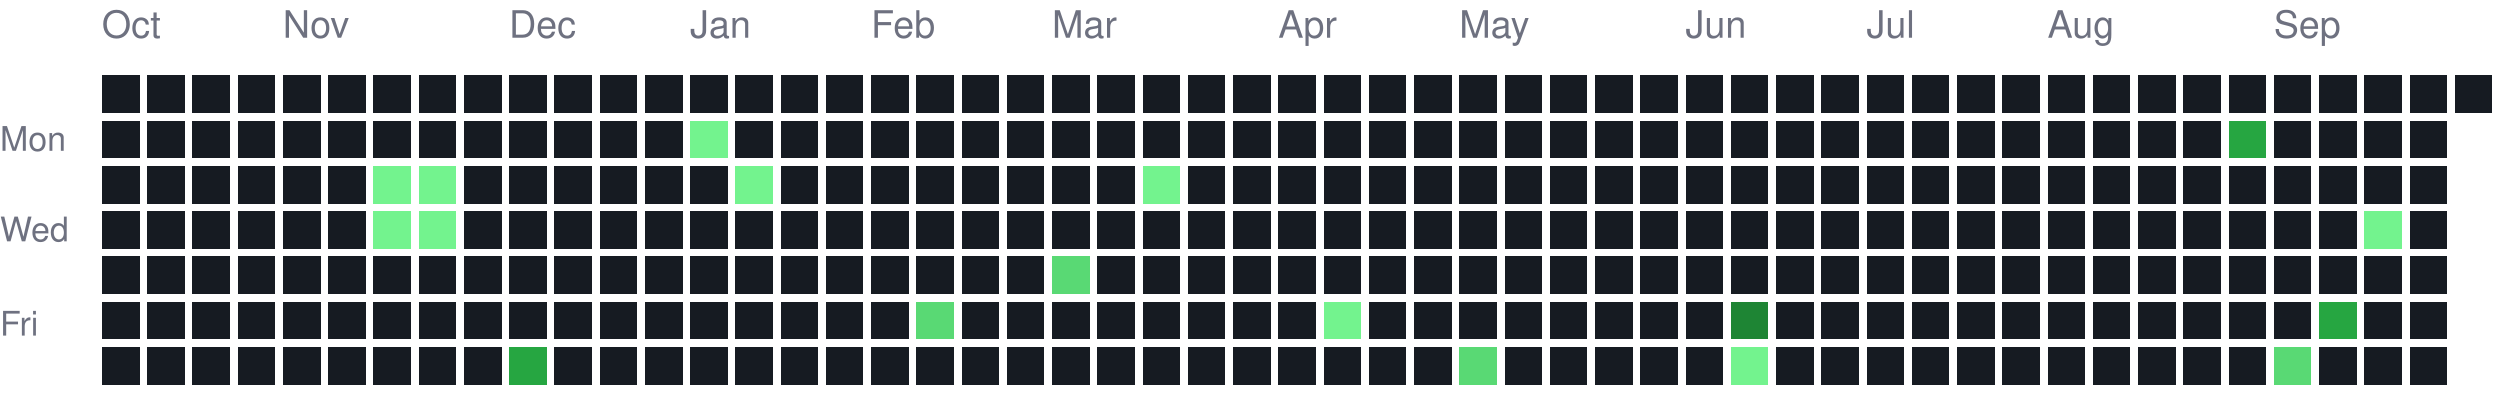
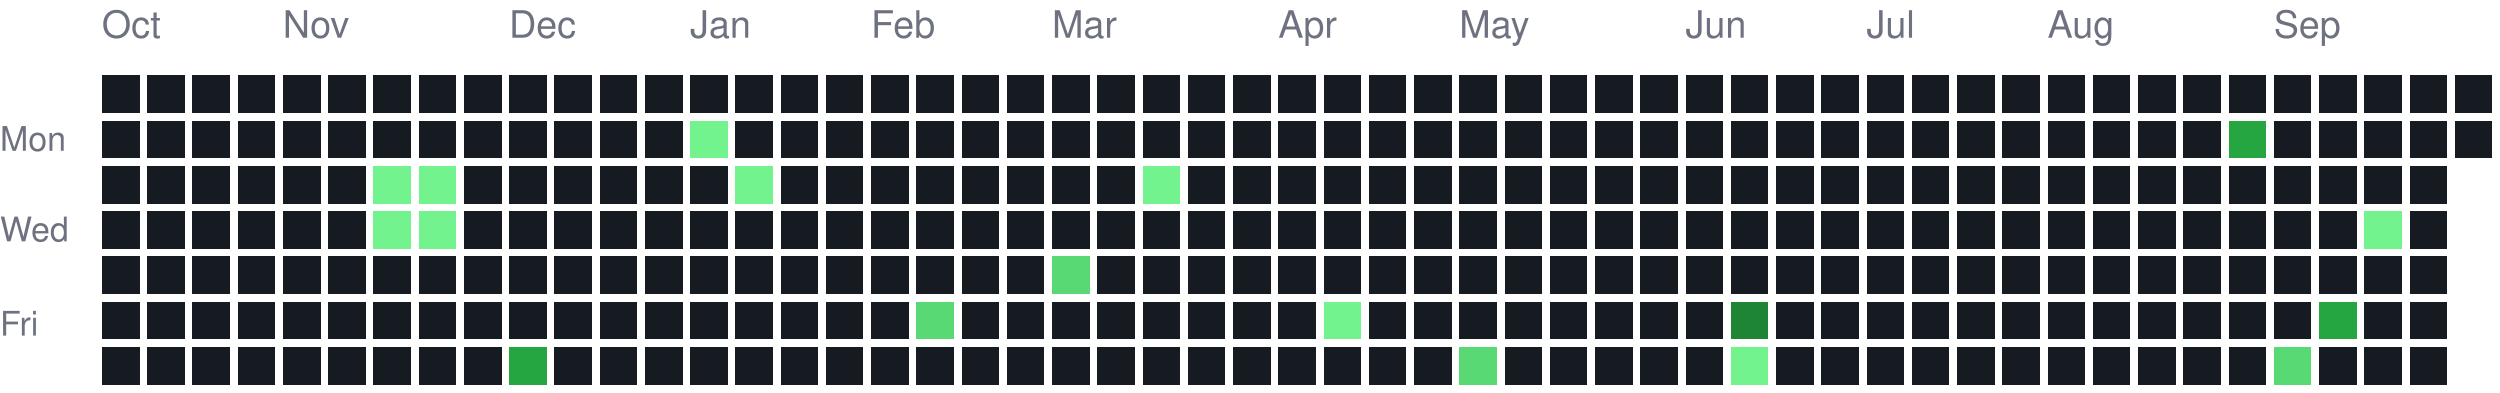
<svg xmlns="http://www.w3.org/2000/svg" version="1.1" width="663" height="104">
  <rect style="fill:#161b22;shape-rendering:crispedges;" data-score="0" data-date="2025-10-05" x="27" y="20" width="10" height="10" />
  <rect style="fill:#161b22;shape-rendering:crispedges;" data-score="0" data-date="2025-10-12" x="39" y="20" width="10" height="10" />
  <rect style="fill:#161b22;shape-rendering:crispedges;" data-score="0" data-date="2025-10-19" x="51" y="20" width="10" height="10" />
  <rect style="fill:#161b22;shape-rendering:crispedges;" data-score="0" data-date="2025-10-26" x="63" y="20" width="10" height="10" />
  <rect style="fill:#161b22;shape-rendering:crispedges;" data-score="0" data-date="2025-11-02" x="75" y="20" width="10" height="10" />
  <rect style="fill:#161b22;shape-rendering:crispedges;" data-score="0" data-date="2025-11-09" x="87" y="20" width="10" height="10" />
  <rect style="fill:#161b22;shape-rendering:crispedges;" data-score="0" data-date="2025-11-16" x="99" y="20" width="10" height="10" />
  <rect style="fill:#161b22;shape-rendering:crispedges;" data-score="0" data-date="2025-11-23" x="111" y="20" width="10" height="10" />
  <rect style="fill:#161b22;shape-rendering:crispedges;" data-score="0" data-date="2025-11-30" x="123" y="20" width="10" height="10" />
  <rect style="fill:#161b22;shape-rendering:crispedges;" data-score="0" data-date="2025-12-07" x="135" y="20" width="10" height="10" />
  <rect style="fill:#161b22;shape-rendering:crispedges;" data-score="0" data-date="2025-12-14" x="147" y="20" width="10" height="10" />
  <rect style="fill:#161b22;shape-rendering:crispedges;" data-score="0" data-date="2025-12-21" x="159" y="20" width="10" height="10" />
  <rect style="fill:#161b22;shape-rendering:crispedges;" data-score="0" data-date="2025-12-28" x="171" y="20" width="10" height="10" />
  <rect style="fill:#161b22;shape-rendering:crispedges;" data-score="0" data-date="2026-01-04" x="183" y="20" width="10" height="10" />
  <rect style="fill:#161b22;shape-rendering:crispedges;" data-score="0" data-date="2026-01-11" x="195" y="20" width="10" height="10" />
  <rect style="fill:#161b22;shape-rendering:crispedges;" data-score="0" data-date="2026-01-18" x="207" y="20" width="10" height="10" />
  <rect style="fill:#161b22;shape-rendering:crispedges;" data-score="0" data-date="2026-01-25" x="219" y="20" width="10" height="10" />
  <rect style="fill:#161b22;shape-rendering:crispedges;" data-score="0" data-date="2026-02-01" x="231" y="20" width="10" height="10" />
  <rect style="fill:#161b22;shape-rendering:crispedges;" data-score="0" data-date="2026-02-08" x="243" y="20" width="10" height="10" />
  <rect style="fill:#161b22;shape-rendering:crispedges;" data-score="0" data-date="2026-02-15" x="255" y="20" width="10" height="10" />
  <rect style="fill:#161b22;shape-rendering:crispedges;" data-score="0" data-date="2026-02-22" x="267" y="20" width="10" height="10" />
  <rect style="fill:#161b22;shape-rendering:crispedges;" data-score="0" data-date="2026-03-01" x="279" y="20" width="10" height="10" />
  <rect style="fill:#161b22;shape-rendering:crispedges;" data-score="0" data-date="2026-03-08" x="291" y="20" width="10" height="10" />
  <rect style="fill:#161b22;shape-rendering:crispedges;" data-score="0" data-date="2026-03-15" x="303" y="20" width="10" height="10" />
  <rect style="fill:#161b22;shape-rendering:crispedges;" data-score="0" data-date="2026-03-22" x="315" y="20" width="10" height="10" />
  <rect style="fill:#161b22;shape-rendering:crispedges;" data-score="0" data-date="2026-03-29" x="327" y="20" width="10" height="10" />
  <rect style="fill:#161b22;shape-rendering:crispedges;" data-score="0" data-date="2026-04-05" x="339" y="20" width="10" height="10" />
  <rect style="fill:#161b22;shape-rendering:crispedges;" data-score="0" data-date="2026-04-12" x="351" y="20" width="10" height="10" />
  <rect style="fill:#161b22;shape-rendering:crispedges;" data-score="0" data-date="2026-04-19" x="363" y="20" width="10" height="10" />
  <rect style="fill:#161b22;shape-rendering:crispedges;" data-score="0" data-date="2026-04-26" x="375" y="20" width="10" height="10" />
  <rect style="fill:#161b22;shape-rendering:crispedges;" data-score="0" data-date="2026-05-03" x="387" y="20" width="10" height="10" />
  <rect style="fill:#161b22;shape-rendering:crispedges;" data-score="0" data-date="2026-05-10" x="399" y="20" width="10" height="10" />
  <rect style="fill:#161b22;shape-rendering:crispedges;" data-score="0" data-date="2026-05-17" x="411" y="20" width="10" height="10" />
  <rect style="fill:#161b22;shape-rendering:crispedges;" data-score="0" data-date="2026-05-24" x="423" y="20" width="10" height="10" />
  <rect style="fill:#161b22;shape-rendering:crispedges;" data-score="0" data-date="2026-05-31" x="435" y="20" width="10" height="10" />
  <rect style="fill:#161b22;shape-rendering:crispedges;" data-score="0" data-date="2026-06-07" x="447" y="20" width="10" height="10" />
  <rect style="fill:#161b22;shape-rendering:crispedges;" data-score="0" data-date="2026-06-14" x="459" y="20" width="10" height="10" />
  <rect style="fill:#161b22;shape-rendering:crispedges;" data-score="0" data-date="2026-06-21" x="471" y="20" width="10" height="10" />
  <rect style="fill:#161b22;shape-rendering:crispedges;" data-score="0" data-date="2026-06-28" x="483" y="20" width="10" height="10" />
  <rect style="fill:#161b22;shape-rendering:crispedges;" data-score="0" data-date="2026-07-05" x="495" y="20" width="10" height="10" />
  <rect style="fill:#161b22;shape-rendering:crispedges;" data-score="0" data-date="2026-07-12" x="507" y="20" width="10" height="10" />
  <rect style="fill:#161b22;shape-rendering:crispedges;" data-score="0" data-date="2026-07-19" x="519" y="20" width="10" height="10" />
  <rect style="fill:#161b22;shape-rendering:crispedges;" data-score="0" data-date="2026-07-26" x="531" y="20" width="10" height="10" />
  <rect style="fill:#161b22;shape-rendering:crispedges;" data-score="0" data-date="2026-08-02" x="543" y="20" width="10" height="10" />
  <rect style="fill:#161b22;shape-rendering:crispedges;" data-score="0" data-date="2026-08-09" x="555" y="20" width="10" height="10" />
  <rect style="fill:#161b22;shape-rendering:crispedges;" data-score="0" data-date="2026-08-16" x="567" y="20" width="10" height="10" />
  <rect style="fill:#161b22;shape-rendering:crispedges;" data-score="0" data-date="2026-08-23" x="579" y="20" width="10" height="10" />
  <rect style="fill:#161b22;shape-rendering:crispedges;" data-score="0" data-date="2026-08-30" x="591" y="20" width="10" height="10" />
  <rect style="fill:#161b22;shape-rendering:crispedges;" data-score="0" data-date="2026-09-06" x="603" y="20" width="10" height="10" />
  <rect style="fill:#161b22;shape-rendering:crispedges;" data-score="0" data-date="2026-09-13" x="615" y="20" width="10" height="10" />
  <rect style="fill:#161b22;shape-rendering:crispedges;" data-score="0" data-date="2026-09-20" x="627" y="20" width="10" height="10" />
  <rect style="fill:#161b22;shape-rendering:crispedges;" data-score="0" data-date="2026-09-27" x="639" y="20" width="10" height="10" />
  <rect style="fill:#161b22;shape-rendering:crispedges;" data-score="0" data-date="2026-10-04" x="651" y="20" width="10" height="10" />
  <rect style="fill:#161b22;shape-rendering:crispedges;" data-score="0" data-date="2025-10-06" x="27" y="32" width="10" height="10" />
  <rect style="fill:#161b22;shape-rendering:crispedges;" data-score="0" data-date="2025-10-13" x="39" y="32" width="10" height="10" />
  <rect style="fill:#161b22;shape-rendering:crispedges;" data-score="0" data-date="2025-10-20" x="51" y="32" width="10" height="10" />
  <rect style="fill:#161b22;shape-rendering:crispedges;" data-score="0" data-date="2025-10-27" x="63" y="32" width="10" height="10" />
  <rect style="fill:#161b22;shape-rendering:crispedges;" data-score="0" data-date="2025-11-03" x="75" y="32" width="10" height="10" />
  <rect style="fill:#161b22;shape-rendering:crispedges;" data-score="0" data-date="2025-11-10" x="87" y="32" width="10" height="10" />
  <rect style="fill:#161b22;shape-rendering:crispedges;" data-score="0" data-date="2025-11-17" x="99" y="32" width="10" height="10" />
  <rect style="fill:#161b22;shape-rendering:crispedges;" data-score="0" data-date="2025-11-24" x="111" y="32" width="10" height="10" />
  <rect style="fill:#161b22;shape-rendering:crispedges;" data-score="0" data-date="2025-12-01" x="123" y="32" width="10" height="10" />
  <rect style="fill:#161b22;shape-rendering:crispedges;" data-score="0" data-date="2025-12-08" x="135" y="32" width="10" height="10" />
  <rect style="fill:#161b22;shape-rendering:crispedges;" data-score="0" data-date="2025-12-15" x="147" y="32" width="10" height="10" />
  <rect style="fill:#161b22;shape-rendering:crispedges;" data-score="0" data-date="2025-12-22" x="159" y="32" width="10" height="10" />
  <rect style="fill:#161b22;shape-rendering:crispedges;" data-score="0" data-date="2025-12-29" x="171" y="32" width="10" height="10" />
  <rect style="fill:#73f38e;shape-rendering:crispedges;" data-score="1" data-date="2026-01-05" x="183" y="32" width="10" height="10" />
  <rect style="fill:#161b22;shape-rendering:crispedges;" data-score="0" data-date="2026-01-12" x="195" y="32" width="10" height="10" />
  <rect style="fill:#161b22;shape-rendering:crispedges;" data-score="0" data-date="2026-01-19" x="207" y="32" width="10" height="10" />
  <rect style="fill:#161b22;shape-rendering:crispedges;" data-score="0" data-date="2026-01-26" x="219" y="32" width="10" height="10" />
  <rect style="fill:#161b22;shape-rendering:crispedges;" data-score="0" data-date="2026-02-02" x="231" y="32" width="10" height="10" />
  <rect style="fill:#161b22;shape-rendering:crispedges;" data-score="0" data-date="2026-02-09" x="243" y="32" width="10" height="10" />
  <rect style="fill:#161b22;shape-rendering:crispedges;" data-score="0" data-date="2026-02-16" x="255" y="32" width="10" height="10" />
  <rect style="fill:#161b22;shape-rendering:crispedges;" data-score="0" data-date="2026-02-23" x="267" y="32" width="10" height="10" />
  <rect style="fill:#161b22;shape-rendering:crispedges;" data-score="0" data-date="2026-03-02" x="279" y="32" width="10" height="10" />
  <rect style="fill:#161b22;shape-rendering:crispedges;" data-score="0" data-date="2026-03-09" x="291" y="32" width="10" height="10" />
  <rect style="fill:#161b22;shape-rendering:crispedges;" data-score="0" data-date="2026-03-16" x="303" y="32" width="10" height="10" />
  <rect style="fill:#161b22;shape-rendering:crispedges;" data-score="0" data-date="2026-03-23" x="315" y="32" width="10" height="10" />
  <rect style="fill:#161b22;shape-rendering:crispedges;" data-score="0" data-date="2026-03-30" x="327" y="32" width="10" height="10" />
  <rect style="fill:#161b22;shape-rendering:crispedges;" data-score="0" data-date="2026-04-06" x="339" y="32" width="10" height="10" />
  <rect style="fill:#161b22;shape-rendering:crispedges;" data-score="0" data-date="2026-04-13" x="351" y="32" width="10" height="10" />
  <rect style="fill:#161b22;shape-rendering:crispedges;" data-score="0" data-date="2026-04-20" x="363" y="32" width="10" height="10" />
  <rect style="fill:#161b22;shape-rendering:crispedges;" data-score="0" data-date="2026-04-27" x="375" y="32" width="10" height="10" />
  <rect style="fill:#161b22;shape-rendering:crispedges;" data-score="0" data-date="2026-05-04" x="387" y="32" width="10" height="10" />
  <rect style="fill:#161b22;shape-rendering:crispedges;" data-score="0" data-date="2026-05-11" x="399" y="32" width="10" height="10" />
  <rect style="fill:#161b22;shape-rendering:crispedges;" data-score="0" data-date="2026-05-18" x="411" y="32" width="10" height="10" />
  <rect style="fill:#161b22;shape-rendering:crispedges;" data-score="0" data-date="2026-05-25" x="423" y="32" width="10" height="10" />
  <rect style="fill:#161b22;shape-rendering:crispedges;" data-score="0" data-date="2026-06-01" x="435" y="32" width="10" height="10" />
  <rect style="fill:#161b22;shape-rendering:crispedges;" data-score="0" data-date="2026-06-08" x="447" y="32" width="10" height="10" />
  <rect style="fill:#161b22;shape-rendering:crispedges;" data-score="0" data-date="2026-06-15" x="459" y="32" width="10" height="10" />
  <rect style="fill:#161b22;shape-rendering:crispedges;" data-score="0" data-date="2026-06-22" x="471" y="32" width="10" height="10" />
  <rect style="fill:#161b22;shape-rendering:crispedges;" data-score="0" data-date="2026-06-29" x="483" y="32" width="10" height="10" />
  <rect style="fill:#161b22;shape-rendering:crispedges;" data-score="0" data-date="2026-07-06" x="495" y="32" width="10" height="10" />
  <rect style="fill:#161b22;shape-rendering:crispedges;" data-score="0" data-date="2026-07-13" x="507" y="32" width="10" height="10" />
  <rect style="fill:#161b22;shape-rendering:crispedges;" data-score="0" data-date="2026-07-20" x="519" y="32" width="10" height="10" />
  <rect style="fill:#161b22;shape-rendering:crispedges;" data-score="0" data-date="2026-07-27" x="531" y="32" width="10" height="10" />
  <rect style="fill:#161b22;shape-rendering:crispedges;" data-score="0" data-date="2026-08-03" x="543" y="32" width="10" height="10" />
  <rect style="fill:#161b22;shape-rendering:crispedges;" data-score="0" data-date="2026-08-10" x="555" y="32" width="10" height="10" />
  <rect style="fill:#161b22;shape-rendering:crispedges;" data-score="0" data-date="2026-08-17" x="567" y="32" width="10" height="10" />
  <rect style="fill:#161b22;shape-rendering:crispedges;" data-score="0" data-date="2026-08-24" x="579" y="32" width="10" height="10" />
  <rect style="fill:#26a641;shape-rendering:crispedges;" data-score="3" data-date="2026-08-31" x="591" y="32" width="10" height="10" />
  <rect style="fill:#161b22;shape-rendering:crispedges;" data-score="0" data-date="2026-09-07" x="603" y="32" width="10" height="10" />
  <rect style="fill:#161b22;shape-rendering:crispedges;" data-score="0" data-date="2026-09-14" x="615" y="32" width="10" height="10" />
  <rect style="fill:#161b22;shape-rendering:crispedges;" data-score="0" data-date="2026-09-21" x="627" y="32" width="10" height="10" />
  <rect style="fill:#161b22;shape-rendering:crispedges;" data-score="0" data-date="2026-09-28" x="639" y="32" width="10" height="10" />
+   <rect style="fill:#161b22;shape-rendering:crispedges;" data-score="0" data-date="2026-10-05" x="651" y="32" width="10" height="10" />
  <rect style="fill:#161b22;shape-rendering:crispedges;" data-score="0" data-date="2025-10-07" x="27" y="44" width="10" height="10" />
  <rect style="fill:#161b22;shape-rendering:crispedges;" data-score="0" data-date="2025-10-14" x="39" y="44" width="10" height="10" />
  <rect style="fill:#161b22;shape-rendering:crispedges;" data-score="0" data-date="2025-10-21" x="51" y="44" width="10" height="10" />
  <rect style="fill:#161b22;shape-rendering:crispedges;" data-score="0" data-date="2025-10-28" x="63" y="44" width="10" height="10" />
  <rect style="fill:#161b22;shape-rendering:crispedges;" data-score="0" data-date="2025-11-04" x="75" y="44" width="10" height="10" />
  <rect style="fill:#161b22;shape-rendering:crispedges;" data-score="0" data-date="2025-11-11" x="87" y="44" width="10" height="10" />
  <rect style="fill:#73f38e;shape-rendering:crispedges;" data-score="1" data-date="2025-11-18" x="99" y="44" width="10" height="10" />
  <rect style="fill:#73f38e;shape-rendering:crispedges;" data-score="1" data-date="2025-11-25" x="111" y="44" width="10" height="10" />
  <rect style="fill:#161b22;shape-rendering:crispedges;" data-score="0" data-date="2025-12-02" x="123" y="44" width="10" height="10" />
  <rect style="fill:#161b22;shape-rendering:crispedges;" data-score="0" data-date="2025-12-09" x="135" y="44" width="10" height="10" />
  <rect style="fill:#161b22;shape-rendering:crispedges;" data-score="0" data-date="2025-12-16" x="147" y="44" width="10" height="10" />
  <rect style="fill:#161b22;shape-rendering:crispedges;" data-score="0" data-date="2025-12-23" x="159" y="44" width="10" height="10" />
  <rect style="fill:#161b22;shape-rendering:crispedges;" data-score="0" data-date="2025-12-30" x="171" y="44" width="10" height="10" />
  <rect style="fill:#161b22;shape-rendering:crispedges;" data-score="0" data-date="2026-01-06" x="183" y="44" width="10" height="10" />
  <rect style="fill:#73f38e;shape-rendering:crispedges;" data-score="1" data-date="2026-01-13" x="195" y="44" width="10" height="10" />
  <rect style="fill:#161b22;shape-rendering:crispedges;" data-score="0" data-date="2026-01-20" x="207" y="44" width="10" height="10" />
  <rect style="fill:#161b22;shape-rendering:crispedges;" data-score="0" data-date="2026-01-27" x="219" y="44" width="10" height="10" />
  <rect style="fill:#161b22;shape-rendering:crispedges;" data-score="0" data-date="2026-02-03" x="231" y="44" width="10" height="10" />
  <rect style="fill:#161b22;shape-rendering:crispedges;" data-score="0" data-date="2026-02-10" x="243" y="44" width="10" height="10" />
  <rect style="fill:#161b22;shape-rendering:crispedges;" data-score="0" data-date="2026-02-17" x="255" y="44" width="10" height="10" />
  <rect style="fill:#161b22;shape-rendering:crispedges;" data-score="0" data-date="2026-02-24" x="267" y="44" width="10" height="10" />
  <rect style="fill:#161b22;shape-rendering:crispedges;" data-score="0" data-date="2026-03-03" x="279" y="44" width="10" height="10" />
  <rect style="fill:#161b22;shape-rendering:crispedges;" data-score="0" data-date="2026-03-10" x="291" y="44" width="10" height="10" />
  <rect style="fill:#73f38e;shape-rendering:crispedges;" data-score="1" data-date="2026-03-17" x="303" y="44" width="10" height="10" />
  <rect style="fill:#161b22;shape-rendering:crispedges;" data-score="0" data-date="2026-03-24" x="315" y="44" width="10" height="10" />
  <rect style="fill:#161b22;shape-rendering:crispedges;" data-score="0" data-date="2026-03-31" x="327" y="44" width="10" height="10" />
  <rect style="fill:#161b22;shape-rendering:crispedges;" data-score="0" data-date="2026-04-07" x="339" y="44" width="10" height="10" />
  <rect style="fill:#161b22;shape-rendering:crispedges;" data-score="0" data-date="2026-04-14" x="351" y="44" width="10" height="10" />
  <rect style="fill:#161b22;shape-rendering:crispedges;" data-score="0" data-date="2026-04-21" x="363" y="44" width="10" height="10" />
  <rect style="fill:#161b22;shape-rendering:crispedges;" data-score="0" data-date="2026-04-28" x="375" y="44" width="10" height="10" />
  <rect style="fill:#161b22;shape-rendering:crispedges;" data-score="0" data-date="2026-05-05" x="387" y="44" width="10" height="10" />
  <rect style="fill:#161b22;shape-rendering:crispedges;" data-score="0" data-date="2026-05-12" x="399" y="44" width="10" height="10" />
  <rect style="fill:#161b22;shape-rendering:crispedges;" data-score="0" data-date="2026-05-19" x="411" y="44" width="10" height="10" />
  <rect style="fill:#161b22;shape-rendering:crispedges;" data-score="0" data-date="2026-05-26" x="423" y="44" width="10" height="10" />
  <rect style="fill:#161b22;shape-rendering:crispedges;" data-score="0" data-date="2026-06-02" x="435" y="44" width="10" height="10" />
  <rect style="fill:#161b22;shape-rendering:crispedges;" data-score="0" data-date="2026-06-09" x="447" y="44" width="10" height="10" />
  <rect style="fill:#161b22;shape-rendering:crispedges;" data-score="0" data-date="2026-06-16" x="459" y="44" width="10" height="10" />
  <rect style="fill:#161b22;shape-rendering:crispedges;" data-score="0" data-date="2026-06-23" x="471" y="44" width="10" height="10" />
  <rect style="fill:#161b22;shape-rendering:crispedges;" data-score="0" data-date="2026-06-30" x="483" y="44" width="10" height="10" />
  <rect style="fill:#161b22;shape-rendering:crispedges;" data-score="0" data-date="2026-07-07" x="495" y="44" width="10" height="10" />
  <rect style="fill:#161b22;shape-rendering:crispedges;" data-score="0" data-date="2026-07-14" x="507" y="44" width="10" height="10" />
  <rect style="fill:#161b22;shape-rendering:crispedges;" data-score="0" data-date="2026-07-21" x="519" y="44" width="10" height="10" />
  <rect style="fill:#161b22;shape-rendering:crispedges;" data-score="0" data-date="2026-07-28" x="531" y="44" width="10" height="10" />
  <rect style="fill:#161b22;shape-rendering:crispedges;" data-score="0" data-date="2026-08-04" x="543" y="44" width="10" height="10" />
  <rect style="fill:#161b22;shape-rendering:crispedges;" data-score="0" data-date="2026-08-11" x="555" y="44" width="10" height="10" />
  <rect style="fill:#161b22;shape-rendering:crispedges;" data-score="0" data-date="2026-08-18" x="567" y="44" width="10" height="10" />
  <rect style="fill:#161b22;shape-rendering:crispedges;" data-score="0" data-date="2026-08-25" x="579" y="44" width="10" height="10" />
  <rect style="fill:#161b22;shape-rendering:crispedges;" data-score="0" data-date="2026-09-01" x="591" y="44" width="10" height="10" />
  <rect style="fill:#161b22;shape-rendering:crispedges;" data-score="0" data-date="2026-09-08" x="603" y="44" width="10" height="10" />
  <rect style="fill:#161b22;shape-rendering:crispedges;" data-score="0" data-date="2026-09-15" x="615" y="44" width="10" height="10" />
  <rect style="fill:#161b22;shape-rendering:crispedges;" data-score="0" data-date="2026-09-22" x="627" y="44" width="10" height="10" />
  <rect style="fill:#161b22;shape-rendering:crispedges;" data-score="0" data-date="2026-09-29" x="639" y="44" width="10" height="10" />
  <rect style="fill:#161b22;shape-rendering:crispedges;" data-score="0" data-date="2025-10-08" x="27" y="56" width="10" height="10" />
  <rect style="fill:#161b22;shape-rendering:crispedges;" data-score="0" data-date="2025-10-15" x="39" y="56" width="10" height="10" />
  <rect style="fill:#161b22;shape-rendering:crispedges;" data-score="0" data-date="2025-10-22" x="51" y="56" width="10" height="10" />
  <rect style="fill:#161b22;shape-rendering:crispedges;" data-score="0" data-date="2025-10-29" x="63" y="56" width="10" height="10" />
  <rect style="fill:#161b22;shape-rendering:crispedges;" data-score="0" data-date="2025-11-05" x="75" y="56" width="10" height="10" />
  <rect style="fill:#161b22;shape-rendering:crispedges;" data-score="0" data-date="2025-11-12" x="87" y="56" width="10" height="10" />
  <rect style="fill:#73f38e;shape-rendering:crispedges;" data-score="1" data-date="2025-11-19" x="99" y="56" width="10" height="10" />
  <rect style="fill:#73f38e;shape-rendering:crispedges;" data-score="1" data-date="2025-11-26" x="111" y="56" width="10" height="10" />
  <rect style="fill:#161b22;shape-rendering:crispedges;" data-score="0" data-date="2025-12-03" x="123" y="56" width="10" height="10" />
  <rect style="fill:#161b22;shape-rendering:crispedges;" data-score="0" data-date="2025-12-10" x="135" y="56" width="10" height="10" />
  <rect style="fill:#161b22;shape-rendering:crispedges;" data-score="0" data-date="2025-12-17" x="147" y="56" width="10" height="10" />
  <rect style="fill:#161b22;shape-rendering:crispedges;" data-score="0" data-date="2025-12-24" x="159" y="56" width="10" height="10" />
  <rect style="fill:#161b22;shape-rendering:crispedges;" data-score="0" data-date="2025-12-31" x="171" y="56" width="10" height="10" />
  <rect style="fill:#161b22;shape-rendering:crispedges;" data-score="0" data-date="2026-01-07" x="183" y="56" width="10" height="10" />
  <rect style="fill:#161b22;shape-rendering:crispedges;" data-score="0" data-date="2026-01-14" x="195" y="56" width="10" height="10" />
  <rect style="fill:#161b22;shape-rendering:crispedges;" data-score="0" data-date="2026-01-21" x="207" y="56" width="10" height="10" />
  <rect style="fill:#161b22;shape-rendering:crispedges;" data-score="0" data-date="2026-01-28" x="219" y="56" width="10" height="10" />
  <rect style="fill:#161b22;shape-rendering:crispedges;" data-score="0" data-date="2026-02-04" x="231" y="56" width="10" height="10" />
  <rect style="fill:#161b22;shape-rendering:crispedges;" data-score="0" data-date="2026-02-11" x="243" y="56" width="10" height="10" />
  <rect style="fill:#161b22;shape-rendering:crispedges;" data-score="0" data-date="2026-02-18" x="255" y="56" width="10" height="10" />
  <rect style="fill:#161b22;shape-rendering:crispedges;" data-score="0" data-date="2026-02-25" x="267" y="56" width="10" height="10" />
  <rect style="fill:#161b22;shape-rendering:crispedges;" data-score="0" data-date="2026-03-04" x="279" y="56" width="10" height="10" />
  <rect style="fill:#161b22;shape-rendering:crispedges;" data-score="0" data-date="2026-03-11" x="291" y="56" width="10" height="10" />
  <rect style="fill:#161b22;shape-rendering:crispedges;" data-score="0" data-date="2026-03-18" x="303" y="56" width="10" height="10" />
  <rect style="fill:#161b22;shape-rendering:crispedges;" data-score="0" data-date="2026-03-25" x="315" y="56" width="10" height="10" />
  <rect style="fill:#161b22;shape-rendering:crispedges;" data-score="0" data-date="2026-04-01" x="327" y="56" width="10" height="10" />
  <rect style="fill:#161b22;shape-rendering:crispedges;" data-score="0" data-date="2026-04-08" x="339" y="56" width="10" height="10" />
  <rect style="fill:#161b22;shape-rendering:crispedges;" data-score="0" data-date="2026-04-15" x="351" y="56" width="10" height="10" />
  <rect style="fill:#161b22;shape-rendering:crispedges;" data-score="0" data-date="2026-04-22" x="363" y="56" width="10" height="10" />
  <rect style="fill:#161b22;shape-rendering:crispedges;" data-score="0" data-date="2026-04-29" x="375" y="56" width="10" height="10" />
  <rect style="fill:#161b22;shape-rendering:crispedges;" data-score="0" data-date="2026-05-06" x="387" y="56" width="10" height="10" />
  <rect style="fill:#161b22;shape-rendering:crispedges;" data-score="0" data-date="2026-05-13" x="399" y="56" width="10" height="10" />
  <rect style="fill:#161b22;shape-rendering:crispedges;" data-score="0" data-date="2026-05-20" x="411" y="56" width="10" height="10" />
  <rect style="fill:#161b22;shape-rendering:crispedges;" data-score="0" data-date="2026-05-27" x="423" y="56" width="10" height="10" />
  <rect style="fill:#161b22;shape-rendering:crispedges;" data-score="0" data-date="2026-06-03" x="435" y="56" width="10" height="10" />
  <rect style="fill:#161b22;shape-rendering:crispedges;" data-score="0" data-date="2026-06-10" x="447" y="56" width="10" height="10" />
  <rect style="fill:#161b22;shape-rendering:crispedges;" data-score="0" data-date="2026-06-17" x="459" y="56" width="10" height="10" />
  <rect style="fill:#161b22;shape-rendering:crispedges;" data-score="0" data-date="2026-06-24" x="471" y="56" width="10" height="10" />
  <rect style="fill:#161b22;shape-rendering:crispedges;" data-score="0" data-date="2026-07-01" x="483" y="56" width="10" height="10" />
  <rect style="fill:#161b22;shape-rendering:crispedges;" data-score="0" data-date="2026-07-08" x="495" y="56" width="10" height="10" />
  <rect style="fill:#161b22;shape-rendering:crispedges;" data-score="0" data-date="2026-07-15" x="507" y="56" width="10" height="10" />
  <rect style="fill:#161b22;shape-rendering:crispedges;" data-score="0" data-date="2026-07-22" x="519" y="56" width="10" height="10" />
  <rect style="fill:#161b22;shape-rendering:crispedges;" data-score="0" data-date="2026-07-29" x="531" y="56" width="10" height="10" />
  <rect style="fill:#161b22;shape-rendering:crispedges;" data-score="0" data-date="2026-08-05" x="543" y="56" width="10" height="10" />
  <rect style="fill:#161b22;shape-rendering:crispedges;" data-score="0" data-date="2026-08-12" x="555" y="56" width="10" height="10" />
  <rect style="fill:#161b22;shape-rendering:crispedges;" data-score="0" data-date="2026-08-19" x="567" y="56" width="10" height="10" />
  <rect style="fill:#161b22;shape-rendering:crispedges;" data-score="0" data-date="2026-08-26" x="579" y="56" width="10" height="10" />
  <rect style="fill:#161b22;shape-rendering:crispedges;" data-score="0" data-date="2026-09-02" x="591" y="56" width="10" height="10" />
  <rect style="fill:#161b22;shape-rendering:crispedges;" data-score="0" data-date="2026-09-09" x="603" y="56" width="10" height="10" />
  <rect style="fill:#161b22;shape-rendering:crispedges;" data-score="0" data-date="2026-09-16" x="615" y="56" width="10" height="10" />
  <rect style="fill:#73f38e;shape-rendering:crispedges;" data-score="1" data-date="2026-09-23" x="627" y="56" width="10" height="10" />
  <rect style="fill:#161b22;shape-rendering:crispedges;" data-score="0" data-date="2026-09-30" x="639" y="56" width="10" height="10" />
  <rect style="fill:#161b22;shape-rendering:crispedges;" data-score="0" data-date="2025-10-09" x="27" y="68" width="10" height="10" />
  <rect style="fill:#161b22;shape-rendering:crispedges;" data-score="0" data-date="2025-10-16" x="39" y="68" width="10" height="10" />
  <rect style="fill:#161b22;shape-rendering:crispedges;" data-score="0" data-date="2025-10-23" x="51" y="68" width="10" height="10" />
  <rect style="fill:#161b22;shape-rendering:crispedges;" data-score="0" data-date="2025-10-30" x="63" y="68" width="10" height="10" />
  <rect style="fill:#161b22;shape-rendering:crispedges;" data-score="0" data-date="2025-11-06" x="75" y="68" width="10" height="10" />
  <rect style="fill:#161b22;shape-rendering:crispedges;" data-score="0" data-date="2025-11-13" x="87" y="68" width="10" height="10" />
  <rect style="fill:#161b22;shape-rendering:crispedges;" data-score="0" data-date="2025-11-20" x="99" y="68" width="10" height="10" />
  <rect style="fill:#161b22;shape-rendering:crispedges;" data-score="0" data-date="2025-11-27" x="111" y="68" width="10" height="10" />
  <rect style="fill:#161b22;shape-rendering:crispedges;" data-score="0" data-date="2025-12-04" x="123" y="68" width="10" height="10" />
  <rect style="fill:#161b22;shape-rendering:crispedges;" data-score="0" data-date="2025-12-11" x="135" y="68" width="10" height="10" />
  <rect style="fill:#161b22;shape-rendering:crispedges;" data-score="0" data-date="2025-12-18" x="147" y="68" width="10" height="10" />
  <rect style="fill:#161b22;shape-rendering:crispedges;" data-score="0" data-date="2025-12-25" x="159" y="68" width="10" height="10" />
  <rect style="fill:#161b22;shape-rendering:crispedges;" data-score="0" data-date="2026-01-01" x="171" y="68" width="10" height="10" />
  <rect style="fill:#161b22;shape-rendering:crispedges;" data-score="0" data-date="2026-01-08" x="183" y="68" width="10" height="10" />
  <rect style="fill:#161b22;shape-rendering:crispedges;" data-score="0" data-date="2026-01-15" x="195" y="68" width="10" height="10" />
  <rect style="fill:#161b22;shape-rendering:crispedges;" data-score="0" data-date="2026-01-22" x="207" y="68" width="10" height="10" />
  <rect style="fill:#161b22;shape-rendering:crispedges;" data-score="0" data-date="2026-01-29" x="219" y="68" width="10" height="10" />
  <rect style="fill:#161b22;shape-rendering:crispedges;" data-score="0" data-date="2026-02-05" x="231" y="68" width="10" height="10" />
  <rect style="fill:#161b22;shape-rendering:crispedges;" data-score="0" data-date="2026-02-12" x="243" y="68" width="10" height="10" />
  <rect style="fill:#161b22;shape-rendering:crispedges;" data-score="0" data-date="2026-02-19" x="255" y="68" width="10" height="10" />
  <rect style="fill:#161b22;shape-rendering:crispedges;" data-score="0" data-date="2026-02-26" x="267" y="68" width="10" height="10" />
  <rect style="fill:#59d974;shape-rendering:crispedges;" data-score="2" data-date="2026-03-05" x="279" y="68" width="10" height="10" />
  <rect style="fill:#161b22;shape-rendering:crispedges;" data-score="0" data-date="2026-03-12" x="291" y="68" width="10" height="10" />
  <rect style="fill:#161b22;shape-rendering:crispedges;" data-score="0" data-date="2026-03-19" x="303" y="68" width="10" height="10" />
  <rect style="fill:#161b22;shape-rendering:crispedges;" data-score="0" data-date="2026-03-26" x="315" y="68" width="10" height="10" />
  <rect style="fill:#161b22;shape-rendering:crispedges;" data-score="0" data-date="2026-04-02" x="327" y="68" width="10" height="10" />
  <rect style="fill:#161b22;shape-rendering:crispedges;" data-score="0" data-date="2026-04-09" x="339" y="68" width="10" height="10" />
  <rect style="fill:#161b22;shape-rendering:crispedges;" data-score="0" data-date="2026-04-16" x="351" y="68" width="10" height="10" />
  <rect style="fill:#161b22;shape-rendering:crispedges;" data-score="0" data-date="2026-04-23" x="363" y="68" width="10" height="10" />
  <rect style="fill:#161b22;shape-rendering:crispedges;" data-score="0" data-date="2026-04-30" x="375" y="68" width="10" height="10" />
  <rect style="fill:#161b22;shape-rendering:crispedges;" data-score="0" data-date="2026-05-07" x="387" y="68" width="10" height="10" />
  <rect style="fill:#161b22;shape-rendering:crispedges;" data-score="0" data-date="2026-05-14" x="399" y="68" width="10" height="10" />
  <rect style="fill:#161b22;shape-rendering:crispedges;" data-score="0" data-date="2026-05-21" x="411" y="68" width="10" height="10" />
  <rect style="fill:#161b22;shape-rendering:crispedges;" data-score="0" data-date="2026-05-28" x="423" y="68" width="10" height="10" />
  <rect style="fill:#161b22;shape-rendering:crispedges;" data-score="0" data-date="2026-06-04" x="435" y="68" width="10" height="10" />
  <rect style="fill:#161b22;shape-rendering:crispedges;" data-score="0" data-date="2026-06-11" x="447" y="68" width="10" height="10" />
  <rect style="fill:#161b22;shape-rendering:crispedges;" data-score="0" data-date="2026-06-18" x="459" y="68" width="10" height="10" />
  <rect style="fill:#161b22;shape-rendering:crispedges;" data-score="0" data-date="2026-06-25" x="471" y="68" width="10" height="10" />
  <rect style="fill:#161b22;shape-rendering:crispedges;" data-score="0" data-date="2026-07-02" x="483" y="68" width="10" height="10" />
  <rect style="fill:#161b22;shape-rendering:crispedges;" data-score="0" data-date="2026-07-09" x="495" y="68" width="10" height="10" />
  <rect style="fill:#161b22;shape-rendering:crispedges;" data-score="0" data-date="2026-07-16" x="507" y="68" width="10" height="10" />
  <rect style="fill:#161b22;shape-rendering:crispedges;" data-score="0" data-date="2026-07-23" x="519" y="68" width="10" height="10" />
  <rect style="fill:#161b22;shape-rendering:crispedges;" data-score="0" data-date="2026-07-30" x="531" y="68" width="10" height="10" />
  <rect style="fill:#161b22;shape-rendering:crispedges;" data-score="0" data-date="2026-08-06" x="543" y="68" width="10" height="10" />
  <rect style="fill:#161b22;shape-rendering:crispedges;" data-score="0" data-date="2026-08-13" x="555" y="68" width="10" height="10" />
  <rect style="fill:#161b22;shape-rendering:crispedges;" data-score="0" data-date="2026-08-20" x="567" y="68" width="10" height="10" />
  <rect style="fill:#161b22;shape-rendering:crispedges;" data-score="0" data-date="2026-08-27" x="579" y="68" width="10" height="10" />
  <rect style="fill:#161b22;shape-rendering:crispedges;" data-score="0" data-date="2026-09-03" x="591" y="68" width="10" height="10" />
  <rect style="fill:#161b22;shape-rendering:crispedges;" data-score="0" data-date="2026-09-10" x="603" y="68" width="10" height="10" />
  <rect style="fill:#161b22;shape-rendering:crispedges;" data-score="0" data-date="2026-09-17" x="615" y="68" width="10" height="10" />
  <rect style="fill:#161b22;shape-rendering:crispedges;" data-score="0" data-date="2026-09-24" x="627" y="68" width="10" height="10" />
  <rect style="fill:#161b22;shape-rendering:crispedges;" data-score="0" data-date="2026-10-01" x="639" y="68" width="10" height="10" />
  <rect style="fill:#161b22;shape-rendering:crispedges;" data-score="0" data-date="2025-10-10" x="27" y="80" width="10" height="10" />
  <rect style="fill:#161b22;shape-rendering:crispedges;" data-score="0" data-date="2025-10-17" x="39" y="80" width="10" height="10" />
  <rect style="fill:#161b22;shape-rendering:crispedges;" data-score="0" data-date="2025-10-24" x="51" y="80" width="10" height="10" />
  <rect style="fill:#161b22;shape-rendering:crispedges;" data-score="0" data-date="2025-10-31" x="63" y="80" width="10" height="10" />
  <rect style="fill:#161b22;shape-rendering:crispedges;" data-score="0" data-date="2025-11-07" x="75" y="80" width="10" height="10" />
  <rect style="fill:#161b22;shape-rendering:crispedges;" data-score="0" data-date="2025-11-14" x="87" y="80" width="10" height="10" />
  <rect style="fill:#161b22;shape-rendering:crispedges;" data-score="0" data-date="2025-11-21" x="99" y="80" width="10" height="10" />
  <rect style="fill:#161b22;shape-rendering:crispedges;" data-score="0" data-date="2025-11-28" x="111" y="80" width="10" height="10" />
  <rect style="fill:#161b22;shape-rendering:crispedges;" data-score="0" data-date="2025-12-05" x="123" y="80" width="10" height="10" />
  <rect style="fill:#161b22;shape-rendering:crispedges;" data-score="0" data-date="2025-12-12" x="135" y="80" width="10" height="10" />
  <rect style="fill:#161b22;shape-rendering:crispedges;" data-score="0" data-date="2025-12-19" x="147" y="80" width="10" height="10" />
  <rect style="fill:#161b22;shape-rendering:crispedges;" data-score="0" data-date="2025-12-26" x="159" y="80" width="10" height="10" />
  <rect style="fill:#161b22;shape-rendering:crispedges;" data-score="0" data-date="2026-01-02" x="171" y="80" width="10" height="10" />
  <rect style="fill:#161b22;shape-rendering:crispedges;" data-score="0" data-date="2026-01-09" x="183" y="80" width="10" height="10" />
  <rect style="fill:#161b22;shape-rendering:crispedges;" data-score="0" data-date="2026-01-16" x="195" y="80" width="10" height="10" />
  <rect style="fill:#161b22;shape-rendering:crispedges;" data-score="0" data-date="2026-01-23" x="207" y="80" width="10" height="10" />
  <rect style="fill:#161b22;shape-rendering:crispedges;" data-score="0" data-date="2026-01-30" x="219" y="80" width="10" height="10" />
  <rect style="fill:#161b22;shape-rendering:crispedges;" data-score="0" data-date="2026-02-06" x="231" y="80" width="10" height="10" />
  <rect style="fill:#59d974;shape-rendering:crispedges;" data-score="2" data-date="2026-02-13" x="243" y="80" width="10" height="10" />
  <rect style="fill:#161b22;shape-rendering:crispedges;" data-score="0" data-date="2026-02-20" x="255" y="80" width="10" height="10" />
  <rect style="fill:#161b22;shape-rendering:crispedges;" data-score="0" data-date="2026-02-27" x="267" y="80" width="10" height="10" />
  <rect style="fill:#161b22;shape-rendering:crispedges;" data-score="0" data-date="2026-03-06" x="279" y="80" width="10" height="10" />
  <rect style="fill:#161b22;shape-rendering:crispedges;" data-score="0" data-date="2026-03-13" x="291" y="80" width="10" height="10" />
  <rect style="fill:#161b22;shape-rendering:crispedges;" data-score="0" data-date="2026-03-20" x="303" y="80" width="10" height="10" />
  <rect style="fill:#161b22;shape-rendering:crispedges;" data-score="0" data-date="2026-03-27" x="315" y="80" width="10" height="10" />
  <rect style="fill:#161b22;shape-rendering:crispedges;" data-score="0" data-date="2026-04-03" x="327" y="80" width="10" height="10" />
  <rect style="fill:#161b22;shape-rendering:crispedges;" data-score="0" data-date="2026-04-10" x="339" y="80" width="10" height="10" />
  <rect style="fill:#73f38e;shape-rendering:crispedges;" data-score="1" data-date="2026-04-17" x="351" y="80" width="10" height="10" />
  <rect style="fill:#161b22;shape-rendering:crispedges;" data-score="0" data-date="2026-04-24" x="363" y="80" width="10" height="10" />
  <rect style="fill:#161b22;shape-rendering:crispedges;" data-score="0" data-date="2026-05-01" x="375" y="80" width="10" height="10" />
  <rect style="fill:#161b22;shape-rendering:crispedges;" data-score="0" data-date="2026-05-08" x="387" y="80" width="10" height="10" />
  <rect style="fill:#161b22;shape-rendering:crispedges;" data-score="0" data-date="2026-05-15" x="399" y="80" width="10" height="10" />
  <rect style="fill:#161b22;shape-rendering:crispedges;" data-score="0" data-date="2026-05-22" x="411" y="80" width="10" height="10" />
  <rect style="fill:#161b22;shape-rendering:crispedges;" data-score="0" data-date="2026-05-29" x="423" y="80" width="10" height="10" />
  <rect style="fill:#161b22;shape-rendering:crispedges;" data-score="0" data-date="2026-06-05" x="435" y="80" width="10" height="10" />
  <rect style="fill:#161b22;shape-rendering:crispedges;" data-score="0" data-date="2026-06-12" x="447" y="80" width="10" height="10" />
  <rect style="fill:#1e8534;shape-rendering:crispedges;" data-score="4" data-date="2026-06-19" x="459" y="80" width="10" height="10" />
  <rect style="fill:#161b22;shape-rendering:crispedges;" data-score="0" data-date="2026-06-26" x="471" y="80" width="10" height="10" />
  <rect style="fill:#161b22;shape-rendering:crispedges;" data-score="0" data-date="2026-07-03" x="483" y="80" width="10" height="10" />
  <rect style="fill:#161b22;shape-rendering:crispedges;" data-score="0" data-date="2026-07-10" x="495" y="80" width="10" height="10" />
  <rect style="fill:#161b22;shape-rendering:crispedges;" data-score="0" data-date="2026-07-17" x="507" y="80" width="10" height="10" />
  <rect style="fill:#161b22;shape-rendering:crispedges;" data-score="0" data-date="2026-07-24" x="519" y="80" width="10" height="10" />
  <rect style="fill:#161b22;shape-rendering:crispedges;" data-score="0" data-date="2026-07-31" x="531" y="80" width="10" height="10" />
  <rect style="fill:#161b22;shape-rendering:crispedges;" data-score="0" data-date="2026-08-07" x="543" y="80" width="10" height="10" />
  <rect style="fill:#161b22;shape-rendering:crispedges;" data-score="0" data-date="2026-08-14" x="555" y="80" width="10" height="10" />
  <rect style="fill:#161b22;shape-rendering:crispedges;" data-score="0" data-date="2026-08-21" x="567" y="80" width="10" height="10" />
  <rect style="fill:#161b22;shape-rendering:crispedges;" data-score="0" data-date="2026-08-28" x="579" y="80" width="10" height="10" />
  <rect style="fill:#161b22;shape-rendering:crispedges;" data-score="0" data-date="2026-09-04" x="591" y="80" width="10" height="10" />
  <rect style="fill:#161b22;shape-rendering:crispedges;" data-score="0" data-date="2026-09-11" x="603" y="80" width="10" height="10" />
  <rect style="fill:#26a641;shape-rendering:crispedges;" data-score="3" data-date="2026-09-18" x="615" y="80" width="10" height="10" />
  <rect style="fill:#161b22;shape-rendering:crispedges;" data-score="0" data-date="2026-09-25" x="627" y="80" width="10" height="10" />
  <rect style="fill:#161b22;shape-rendering:crispedges;" data-score="0" data-date="2026-10-02" x="639" y="80" width="10" height="10" />
  <rect style="fill:#161b22;shape-rendering:crispedges;" data-score="0" data-date="2025-10-11" x="27" y="92" width="10" height="10" />
  <rect style="fill:#161b22;shape-rendering:crispedges;" data-score="0" data-date="2025-10-18" x="39" y="92" width="10" height="10" />
  <rect style="fill:#161b22;shape-rendering:crispedges;" data-score="0" data-date="2025-10-25" x="51" y="92" width="10" height="10" />
  <rect style="fill:#161b22;shape-rendering:crispedges;" data-score="0" data-date="2025-11-01" x="63" y="92" width="10" height="10" />
  <rect style="fill:#161b22;shape-rendering:crispedges;" data-score="0" data-date="2025-11-08" x="75" y="92" width="10" height="10" />
  <rect style="fill:#161b22;shape-rendering:crispedges;" data-score="0" data-date="2025-11-15" x="87" y="92" width="10" height="10" />
  <rect style="fill:#161b22;shape-rendering:crispedges;" data-score="0" data-date="2025-11-22" x="99" y="92" width="10" height="10" />
  <rect style="fill:#161b22;shape-rendering:crispedges;" data-score="0" data-date="2025-11-29" x="111" y="92" width="10" height="10" />
  <rect style="fill:#161b22;shape-rendering:crispedges;" data-score="0" data-date="2025-12-06" x="123" y="92" width="10" height="10" />
  <rect style="fill:#26a641;shape-rendering:crispedges;" data-score="3" data-date="2025-12-13" x="135" y="92" width="10" height="10" />
  <rect style="fill:#161b22;shape-rendering:crispedges;" data-score="0" data-date="2025-12-20" x="147" y="92" width="10" height="10" />
  <rect style="fill:#161b22;shape-rendering:crispedges;" data-score="0" data-date="2025-12-27" x="159" y="92" width="10" height="10" />
  <rect style="fill:#161b22;shape-rendering:crispedges;" data-score="0" data-date="2026-01-03" x="171" y="92" width="10" height="10" />
  <rect style="fill:#161b22;shape-rendering:crispedges;" data-score="0" data-date="2026-01-10" x="183" y="92" width="10" height="10" />
  <rect style="fill:#161b22;shape-rendering:crispedges;" data-score="0" data-date="2026-01-17" x="195" y="92" width="10" height="10" />
  <rect style="fill:#161b22;shape-rendering:crispedges;" data-score="0" data-date="2026-01-24" x="207" y="92" width="10" height="10" />
  <rect style="fill:#161b22;shape-rendering:crispedges;" data-score="0" data-date="2026-01-31" x="219" y="92" width="10" height="10" />
  <rect style="fill:#161b22;shape-rendering:crispedges;" data-score="0" data-date="2026-02-07" x="231" y="92" width="10" height="10" />
  <rect style="fill:#161b22;shape-rendering:crispedges;" data-score="0" data-date="2026-02-14" x="243" y="92" width="10" height="10" />
  <rect style="fill:#161b22;shape-rendering:crispedges;" data-score="0" data-date="2026-02-21" x="255" y="92" width="10" height="10" />
  <rect style="fill:#161b22;shape-rendering:crispedges;" data-score="0" data-date="2026-02-28" x="267" y="92" width="10" height="10" />
  <rect style="fill:#161b22;shape-rendering:crispedges;" data-score="0" data-date="2026-03-07" x="279" y="92" width="10" height="10" />
  <rect style="fill:#161b22;shape-rendering:crispedges;" data-score="0" data-date="2026-03-14" x="291" y="92" width="10" height="10" />
  <rect style="fill:#161b22;shape-rendering:crispedges;" data-score="0" data-date="2026-03-21" x="303" y="92" width="10" height="10" />
  <rect style="fill:#161b22;shape-rendering:crispedges;" data-score="0" data-date="2026-03-28" x="315" y="92" width="10" height="10" />
  <rect style="fill:#161b22;shape-rendering:crispedges;" data-score="0" data-date="2026-04-04" x="327" y="92" width="10" height="10" />
  <rect style="fill:#161b22;shape-rendering:crispedges;" data-score="0" data-date="2026-04-11" x="339" y="92" width="10" height="10" />
  <rect style="fill:#161b22;shape-rendering:crispedges;" data-score="0" data-date="2026-04-18" x="351" y="92" width="10" height="10" />
  <rect style="fill:#161b22;shape-rendering:crispedges;" data-score="0" data-date="2026-04-25" x="363" y="92" width="10" height="10" />
  <rect style="fill:#161b22;shape-rendering:crispedges;" data-score="0" data-date="2026-05-02" x="375" y="92" width="10" height="10" />
  <rect style="fill:#59d974;shape-rendering:crispedges;" data-score="2" data-date="2026-05-09" x="387" y="92" width="10" height="10" />
  <rect style="fill:#161b22;shape-rendering:crispedges;" data-score="0" data-date="2026-05-16" x="399" y="92" width="10" height="10" />
  <rect style="fill:#161b22;shape-rendering:crispedges;" data-score="0" data-date="2026-05-23" x="411" y="92" width="10" height="10" />
  <rect style="fill:#161b22;shape-rendering:crispedges;" data-score="0" data-date="2026-05-30" x="423" y="92" width="10" height="10" />
  <rect style="fill:#161b22;shape-rendering:crispedges;" data-score="0" data-date="2026-06-06" x="435" y="92" width="10" height="10" />
  <rect style="fill:#161b22;shape-rendering:crispedges;" data-score="0" data-date="2026-06-13" x="447" y="92" width="10" height="10" />
  <rect style="fill:#73f38e;shape-rendering:crispedges;" data-score="1" data-date="2026-06-20" x="459" y="92" width="10" height="10" />
  <rect style="fill:#161b22;shape-rendering:crispedges;" data-score="0" data-date="2026-06-27" x="471" y="92" width="10" height="10" />
  <rect style="fill:#161b22;shape-rendering:crispedges;" data-score="0" data-date="2026-07-04" x="483" y="92" width="10" height="10" />
  <rect style="fill:#161b22;shape-rendering:crispedges;" data-score="0" data-date="2026-07-11" x="495" y="92" width="10" height="10" />
  <rect style="fill:#161b22;shape-rendering:crispedges;" data-score="0" data-date="2026-07-18" x="507" y="92" width="10" height="10" />
  <rect style="fill:#161b22;shape-rendering:crispedges;" data-score="0" data-date="2026-07-25" x="519" y="92" width="10" height="10" />
  <rect style="fill:#161b22;shape-rendering:crispedges;" data-score="0" data-date="2026-08-01" x="531" y="92" width="10" height="10" />
  <rect style="fill:#161b22;shape-rendering:crispedges;" data-score="0" data-date="2026-08-08" x="543" y="92" width="10" height="10" />
  <rect style="fill:#161b22;shape-rendering:crispedges;" data-score="0" data-date="2026-08-15" x="555" y="92" width="10" height="10" />
  <rect style="fill:#161b22;shape-rendering:crispedges;" data-score="0" data-date="2026-08-22" x="567" y="92" width="10" height="10" />
  <rect style="fill:#161b22;shape-rendering:crispedges;" data-score="0" data-date="2026-08-29" x="579" y="92" width="10" height="10" />
  <rect style="fill:#161b22;shape-rendering:crispedges;" data-score="0" data-date="2026-09-05" x="591" y="92" width="10" height="10" />
  <rect style="fill:#59d974;shape-rendering:crispedges;" data-score="2" data-date="2026-09-12" x="603" y="92" width="10" height="10" />
  <rect style="fill:#161b22;shape-rendering:crispedges;" data-score="0" data-date="2026-09-19" x="615" y="92" width="10" height="10" />
  <rect style="fill:#161b22;shape-rendering:crispedges;" data-score="0" data-date="2026-09-26" x="627" y="92" width="10" height="10" />
  <rect style="fill:#161b22;shape-rendering:crispedges;" data-score="0" data-date="2026-10-03" x="639" y="92" width="10" height="10" />
  <text style="fill:#6e7180;text-anchor:start;text-align:center;font-family:-apple-system, BlinkMacSystemFont, 'Segoe UI', Helvetica, Arial, sans-serif, 'Apple Color Emoji', 'Segoe UI Emoji', 'Segoe UI Symbol';white-space:nowrap;font-size:9px;display:none;" x="0" y="28">Sun</text>
  <text style="fill:#6e7180;text-anchor:start;text-align:center;font-family:-apple-system, BlinkMacSystemFont, 'Segoe UI', Helvetica, Arial, sans-serif, 'Apple Color Emoji', 'Segoe UI Emoji', 'Segoe UI Symbol';white-space:nowrap;font-size:9px;" x="0" y="40">Mon</text>
  <text style="fill:#6e7180;text-anchor:start;text-align:center;font-family:-apple-system, BlinkMacSystemFont, 'Segoe UI', Helvetica, Arial, sans-serif, 'Apple Color Emoji', 'Segoe UI Emoji', 'Segoe UI Symbol';white-space:nowrap;font-size:9px;display:none;" x="0" y="52">Tue</text>
  <text style="fill:#6e7180;text-anchor:start;text-align:center;font-family:-apple-system, BlinkMacSystemFont, 'Segoe UI', Helvetica, Arial, sans-serif, 'Apple Color Emoji', 'Segoe UI Emoji', 'Segoe UI Symbol';white-space:nowrap;font-size:9px;" x="0" y="64">Wed</text>
  <text style="fill:#6e7180;text-anchor:start;text-align:center;font-family:-apple-system, BlinkMacSystemFont, 'Segoe UI', Helvetica, Arial, sans-serif, 'Apple Color Emoji', 'Segoe UI Emoji', 'Segoe UI Symbol';white-space:nowrap;font-size:9px;display:none;" x="0" y="77">Thu</text>
  <text style="fill:#6e7180;text-anchor:start;text-align:center;font-family:-apple-system, BlinkMacSystemFont, 'Segoe UI', Helvetica, Arial, sans-serif, 'Apple Color Emoji', 'Segoe UI Emoji', 'Segoe UI Symbol';white-space:nowrap;font-size:9px;" x="0" y="89">Fri</text>
  <text style="fill:#6e7180;text-anchor:start;text-align:center;font-family:-apple-system, BlinkMacSystemFont, 'Segoe UI', Helvetica, Arial, sans-serif, 'Apple Color Emoji', 'Segoe UI Emoji', 'Segoe UI Symbol';white-space:nowrap;font-size:9px;display:none;" x="0" y="101">Sat</text>
  <text style="fill:#6e7180;text-anchor:start;text-align:center;font-family:-apple-system, BlinkMacSystemFont, 'Segoe UI', Helvetica, Arial, sans-serif, 'Apple Color Emoji', 'Segoe UI Emoji', 'Segoe UI Symbol';white-space:nowrap;font-size:10px;" x="27" y="10">Oct</text>
  <text style="fill:#6e7180;text-anchor:start;text-align:center;font-family:-apple-system, BlinkMacSystemFont, 'Segoe UI', Helvetica, Arial, sans-serif, 'Apple Color Emoji', 'Segoe UI Emoji', 'Segoe UI Symbol';white-space:nowrap;font-size:10px;" x="75" y="10">Nov</text>
  <text style="fill:#6e7180;text-anchor:start;text-align:center;font-family:-apple-system, BlinkMacSystemFont, 'Segoe UI', Helvetica, Arial, sans-serif, 'Apple Color Emoji', 'Segoe UI Emoji', 'Segoe UI Symbol';white-space:nowrap;font-size:10px;" x="135" y="10">Dec</text>
  <text style="fill:#6e7180;text-anchor:start;text-align:center;font-family:-apple-system, BlinkMacSystemFont, 'Segoe UI', Helvetica, Arial, sans-serif, 'Apple Color Emoji', 'Segoe UI Emoji', 'Segoe UI Symbol';white-space:nowrap;font-size:10px;" x="183" y="10">Jan</text>
  <text style="fill:#6e7180;text-anchor:start;text-align:center;font-family:-apple-system, BlinkMacSystemFont, 'Segoe UI', Helvetica, Arial, sans-serif, 'Apple Color Emoji', 'Segoe UI Emoji', 'Segoe UI Symbol';white-space:nowrap;font-size:10px;" x="231" y="10">Feb</text>
  <text style="fill:#6e7180;text-anchor:start;text-align:center;font-family:-apple-system, BlinkMacSystemFont, 'Segoe UI', Helvetica, Arial, sans-serif, 'Apple Color Emoji', 'Segoe UI Emoji', 'Segoe UI Symbol';white-space:nowrap;font-size:10px;" x="279" y="10">Mar</text>
  <text style="fill:#6e7180;text-anchor:start;text-align:center;font-family:-apple-system, BlinkMacSystemFont, 'Segoe UI', Helvetica, Arial, sans-serif, 'Apple Color Emoji', 'Segoe UI Emoji', 'Segoe UI Symbol';white-space:nowrap;font-size:10px;" x="339" y="10">Apr</text>
  <text style="fill:#6e7180;text-anchor:start;text-align:center;font-family:-apple-system, BlinkMacSystemFont, 'Segoe UI', Helvetica, Arial, sans-serif, 'Apple Color Emoji', 'Segoe UI Emoji', 'Segoe UI Symbol';white-space:nowrap;font-size:10px;" x="387" y="10">May</text>
  <text style="fill:#6e7180;text-anchor:start;text-align:center;font-family:-apple-system, BlinkMacSystemFont, 'Segoe UI', Helvetica, Arial, sans-serif, 'Apple Color Emoji', 'Segoe UI Emoji', 'Segoe UI Symbol';white-space:nowrap;font-size:10px;" x="447" y="10">Jun</text>
  <text style="fill:#6e7180;text-anchor:start;text-align:center;font-family:-apple-system, BlinkMacSystemFont, 'Segoe UI', Helvetica, Arial, sans-serif, 'Apple Color Emoji', 'Segoe UI Emoji', 'Segoe UI Symbol';white-space:nowrap;font-size:10px;" x="495" y="10">Jul</text>
  <text style="fill:#6e7180;text-anchor:start;text-align:center;font-family:-apple-system, BlinkMacSystemFont, 'Segoe UI', Helvetica, Arial, sans-serif, 'Apple Color Emoji', 'Segoe UI Emoji', 'Segoe UI Symbol';white-space:nowrap;font-size:10px;" x="543" y="10">Aug</text>
  <text style="fill:#6e7180;text-anchor:start;text-align:center;font-family:-apple-system, BlinkMacSystemFont, 'Segoe UI', Helvetica, Arial, sans-serif, 'Apple Color Emoji', 'Segoe UI Emoji', 'Segoe UI Symbol';white-space:nowrap;font-size:10px;" x="603" y="10">Sep</text>
</svg>
